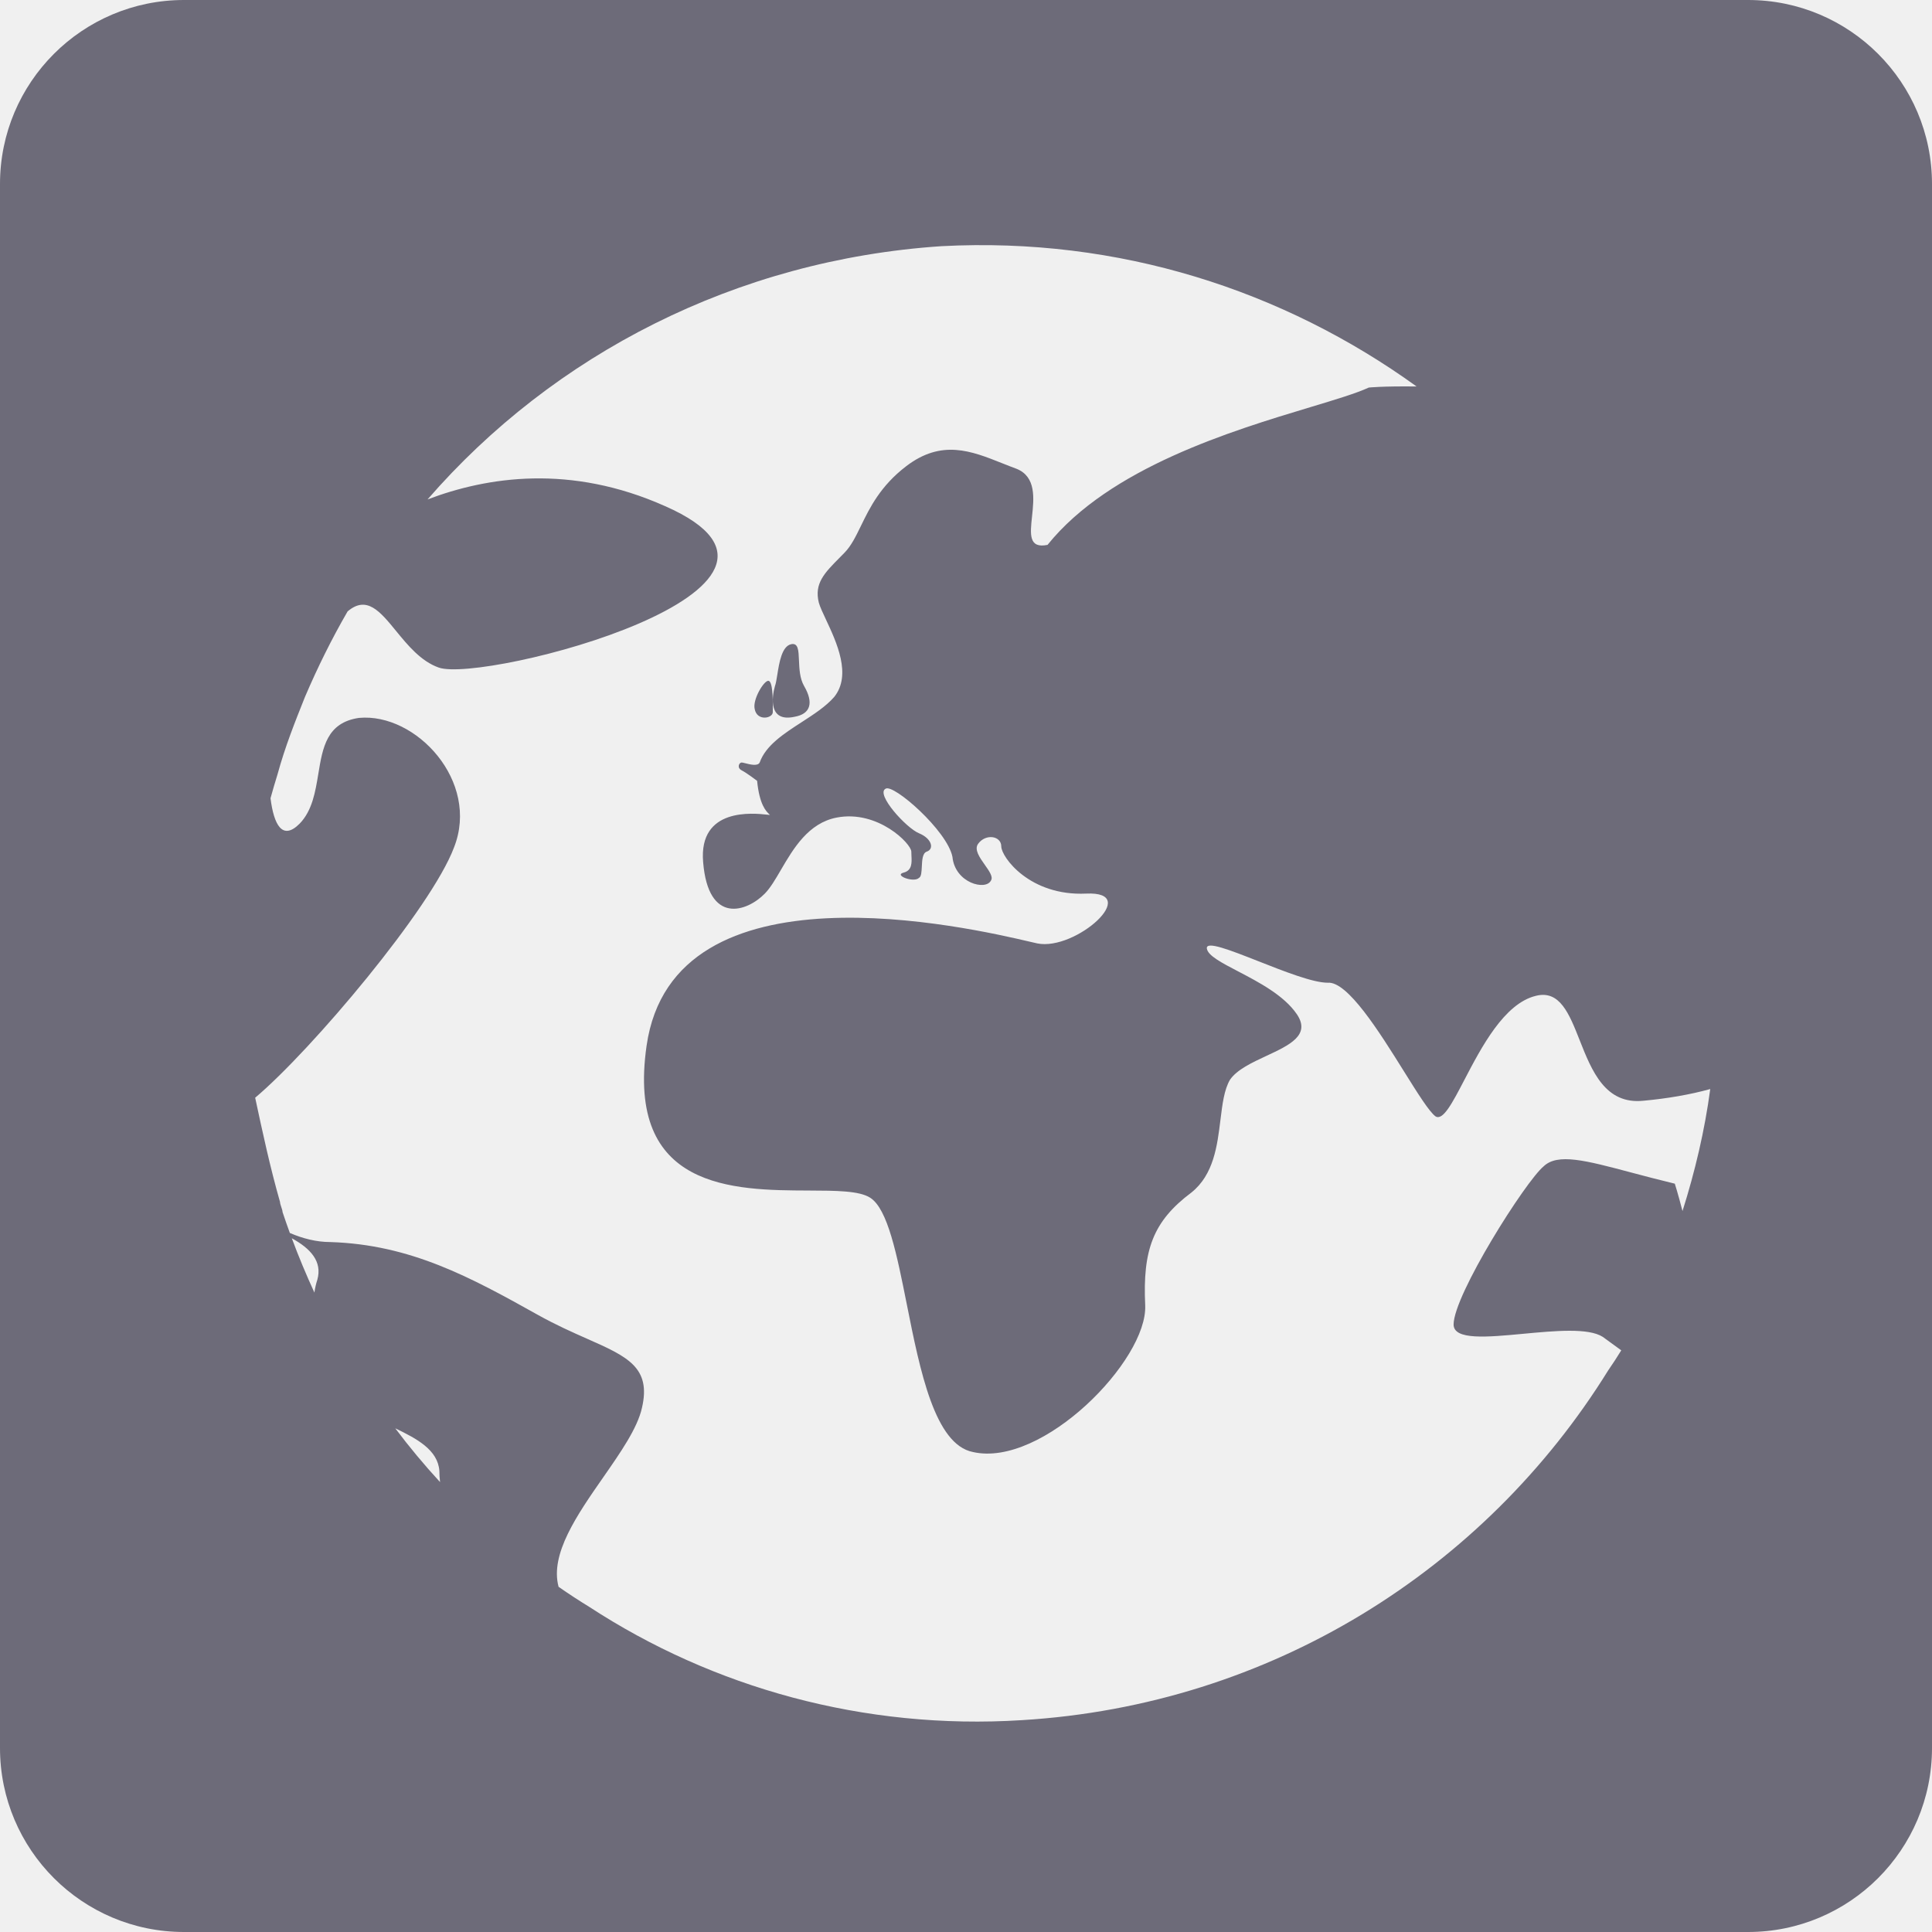
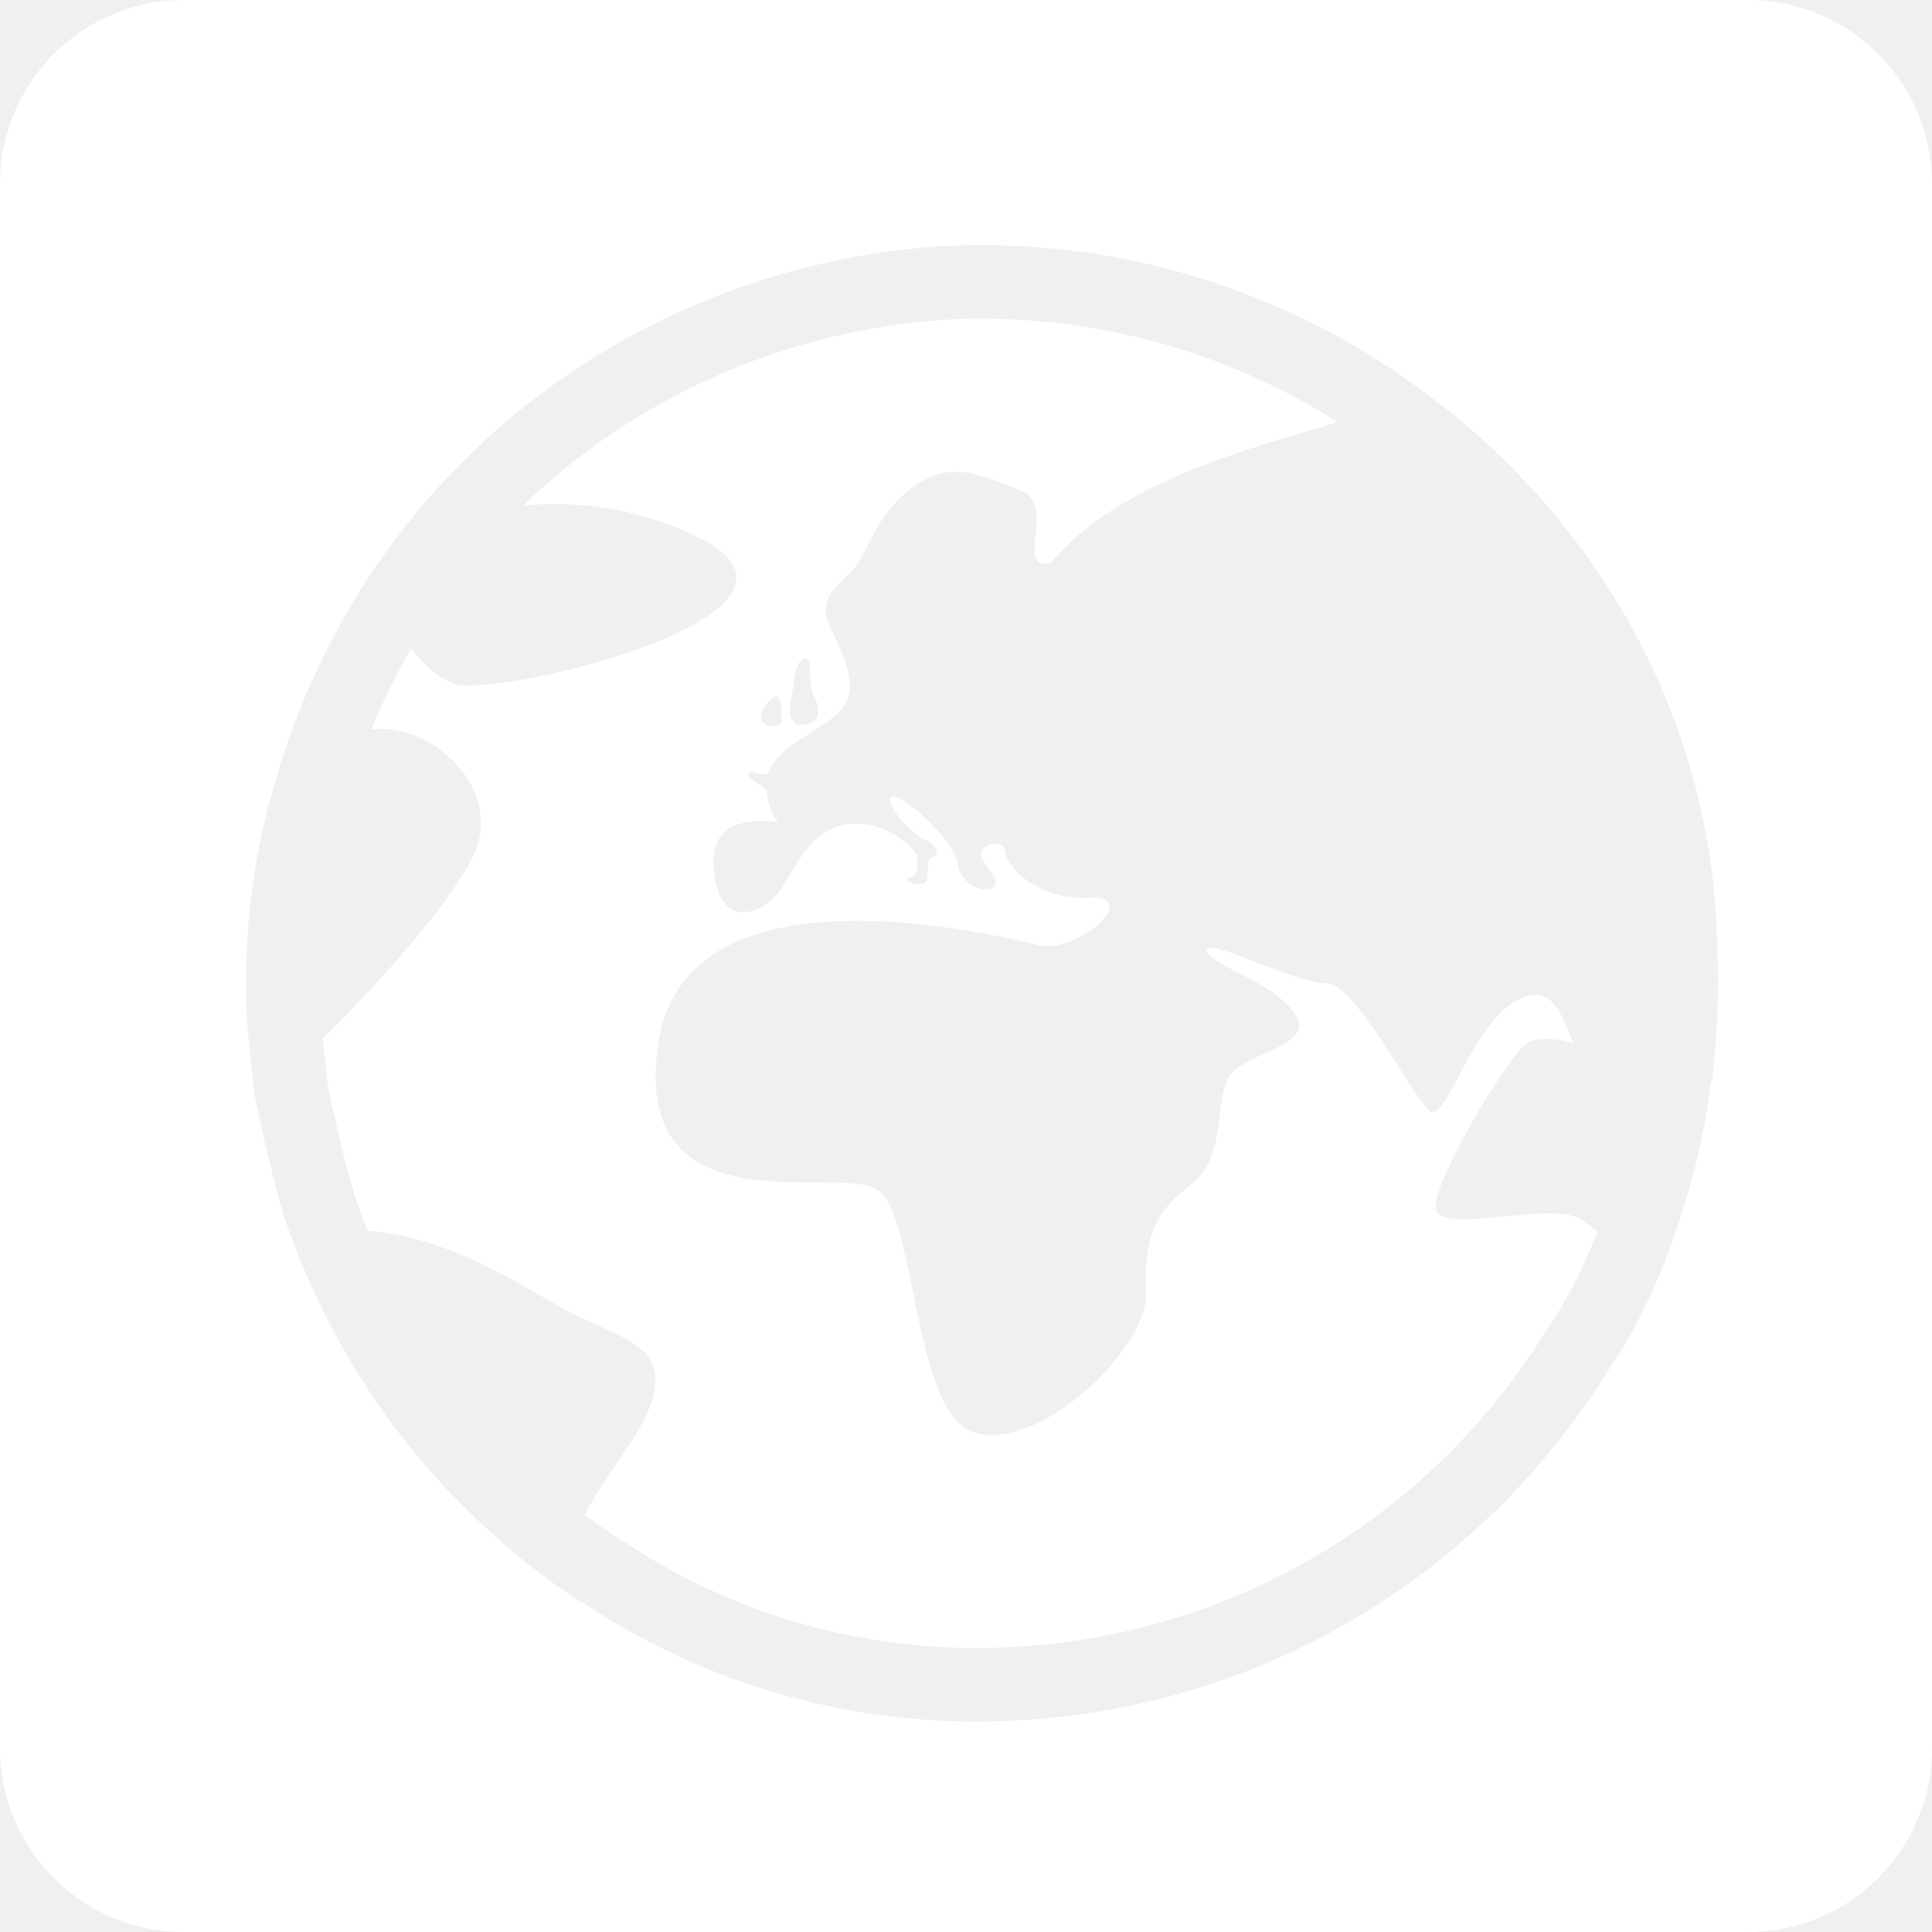
<svg xmlns="http://www.w3.org/2000/svg" width="105" height="105" viewBox="0 0 105 105" fill="none">
-   <path fill-rule="evenodd" clip-rule="evenodd" d="M10 0C4.477 0 0 4.477 0 10V95C0 100.523 4.477 105 10 105H95C100.523 105 105 100.523 105 95V10C105 4.477 100.523 0 95 0H10ZM74.39 21.063C74.39 21.063 75.114 20.981 76.989 21.004C69.745 15.777 60.811 12.872 51.171 13.379C40.009 14.123 30.085 19.256 23.236 27.143C26.474 25.914 30.998 25.209 36.151 27.51C46.294 31.968 26.279 37.144 23.844 36.281C22.872 35.937 22.159 35.065 21.523 34.288C20.654 33.226 19.931 32.342 18.891 33.229C18.024 34.727 17.264 36.267 16.586 37.849L16.585 37.85C16.039 39.217 15.492 40.583 15.082 42.087C14.948 42.517 14.821 42.95 14.702 43.383C14.883 44.821 15.344 45.706 16.283 44.765C16.971 44.058 17.138 43.038 17.301 42.051C17.535 40.627 17.758 39.27 19.51 39.016C22.608 38.728 26.093 42.465 24.674 46.058C23.443 49.347 16.933 57.077 13.868 59.659C14.273 61.548 14.679 63.437 15.219 65.326C15.219 65.394 15.253 65.497 15.287 65.599C15.322 65.702 15.356 65.804 15.356 65.873C15.483 66.254 15.615 66.633 15.753 67.01C16.458 67.312 17.205 67.503 17.952 67.503C22.326 67.64 25.572 69.416 29.242 71.466C30.209 72.006 31.107 72.404 31.893 72.752L31.893 72.752C34.089 73.724 35.407 74.308 34.887 76.522C34.639 77.626 33.729 78.932 32.782 80.293C31.372 82.318 29.878 84.463 30.358 86.24C30.903 86.62 31.46 86.985 32.033 87.335C38.732 91.709 46.934 94.033 55.546 93.486C69.079 92.666 80.699 85.284 87.397 74.485C87.647 74.125 87.885 73.759 88.112 73.388C87.76 73.127 87.434 72.892 87.109 72.658L87.108 72.657C86.325 72.156 84.508 72.327 82.792 72.488H82.792C80.83 72.673 79 72.845 79 71.985C79 70.374 82.914 64.195 83.892 63.389C84.652 62.66 86.17 63.063 88.641 63.72L88.641 63.72C89.354 63.909 90.146 64.119 91.022 64.33C91.022 64.33 91.205 64.901 91.44 65.819C92.122 63.664 92.65 61.428 92.948 59.187C91.846 59.494 90.591 59.705 89.336 59.821C87.242 60.05 86.51 58.197 85.852 56.534C85.282 55.09 84.768 53.791 83.469 54.122C81.749 54.539 80.51 56.917 79.582 58.697C78.927 59.953 78.427 60.912 78.022 60.676C77.675 60.424 77.048 59.419 76.307 58.233C74.959 56.074 73.237 53.317 72.156 53.409C71.358 53.409 69.8 52.796 68.402 52.245C66.863 51.639 65.518 51.109 65.591 51.557C65.653 51.939 66.386 52.321 67.289 52.792C68.406 53.376 69.784 54.095 70.48 55.119C71.251 56.255 70.078 56.802 68.83 57.383C68.043 57.75 67.226 58.13 66.848 58.681C66.529 59.223 66.433 60.012 66.328 60.868C66.157 62.264 65.965 63.837 64.753 64.809C62.658 66.376 62.099 67.944 62.239 70.936C62.378 73.928 56.651 79.77 52.88 78.915C50.802 78.508 50.005 74.508 49.284 70.893C48.745 68.191 48.249 65.703 47.293 65.094C46.697 64.713 45.444 64.709 43.957 64.703C39.871 64.687 34.015 64.664 35.141 56.829C36.603 46.661 52.733 50.424 55.98 51.182L55.98 51.182C56.145 51.22 56.277 51.251 56.372 51.272C58.467 51.699 62.099 48.422 59.026 48.565C55.953 48.707 54.417 46.57 54.417 46C54.417 45.43 53.579 45.287 53.16 45.857C52.932 46.167 53.24 46.602 53.524 47.004C53.763 47.342 53.986 47.657 53.858 47.852C53.579 48.422 51.903 47.995 51.763 46.569C51.483 45.145 48.55 42.58 48.131 42.865C47.572 43.15 49.249 45.002 49.947 45.287C50.645 45.572 50.785 46.142 50.366 46.285C50.135 46.363 50.116 46.745 50.099 47.096C50.085 47.381 50.072 47.646 49.947 47.709C49.668 47.994 48.55 47.567 49.109 47.425C49.576 47.305 49.555 46.887 49.535 46.503C49.532 46.428 49.528 46.355 49.528 46.285C49.528 45.857 47.712 44.005 45.477 44.432C43.932 44.728 43.121 46.114 42.444 47.271C42.143 47.787 41.868 48.257 41.566 48.565C40.589 49.562 38.493 50.274 38.214 46.855C37.959 43.867 40.955 44.195 41.698 44.276L41.698 44.276C41.77 44.284 41.821 44.29 41.846 44.29C41.839 44.282 41.831 44.275 41.822 44.267L41.807 44.252C41.641 44.094 41.276 43.748 41.147 42.437C41.147 42.437 40.589 42.01 40.309 41.867C40.03 41.725 40.17 41.44 40.309 41.44C40.344 41.44 40.414 41.458 40.501 41.48C40.763 41.547 41.182 41.654 41.287 41.44C41.619 40.508 42.594 39.878 43.564 39.251C44.225 38.823 44.885 38.397 45.338 37.877C46.299 36.679 45.463 34.897 44.892 33.678L44.892 33.678L44.892 33.678C44.716 33.304 44.565 32.982 44.5 32.748C44.244 31.706 44.806 31.14 45.651 30.289C45.73 30.209 45.812 30.126 45.896 30.04C46.26 29.669 46.508 29.16 46.791 28.579C47.268 27.598 47.845 26.412 49.249 25.338C51.175 23.864 52.79 24.508 54.452 25.17L54.452 25.17C54.718 25.276 54.985 25.382 55.255 25.481C56.319 25.915 56.194 27.085 56.088 28.075C55.985 29.034 55.9 29.823 56.931 29.613C60.308 25.414 66.954 23.412 71.207 22.13C72.582 21.716 73.708 21.377 74.39 21.063ZM17.088 70.25C16.643 69.284 16.232 68.299 15.859 67.297C16.871 67.854 17.528 68.552 17.246 69.553C17.171 69.781 17.119 70.014 17.088 70.25ZM23.916 80.548C23.059 79.619 22.247 78.643 21.482 77.626C22.657 78.191 23.795 78.797 23.879 79.938C23.879 80.142 23.892 80.346 23.916 80.548ZM43.174 38.957C44.055 38.805 44.231 38.198 43.703 37.287C43.463 36.874 43.441 36.335 43.422 35.885C43.4 35.343 43.383 34.928 42.998 35.011C42.491 35.12 42.349 36.014 42.244 36.677L42.244 36.677L42.244 36.677C42.202 36.936 42.167 37.159 42.117 37.287C41.941 37.894 41.765 39.26 43.174 38.957ZM41.754 37C42 37 42 38.021 42 38.362V38.702C42 39.043 41.139 39.213 41.016 38.532C40.893 38.021 41.508 37 41.754 37Z" fill="#6D6B79" />
+   <path fill-rule="evenodd" clip-rule="evenodd" d="M10 0C4.477 0 0 4.477 0 10V95C0 100.523 4.477 105 10 105H95C100.523 105 105 100.523 105 95V10C105 4.477 100.523 0 95 0H10ZM85.943 66.283C86.227 66.496 86.511 66.708 86.813 66.94C86.771 67.051 86.728 67.161 86.685 67.272C85.946 69.118 85.122 70.744 84.109 72.208L84.051 72.291L83.998 72.376C77.96 82.111 67.497 88.755 55.304 89.494L55.292 89.494C47.562 89.985 40.213 87.899 34.22 83.986L34.17 83.953L34.119 83.922C33.311 83.428 32.533 82.898 31.778 82.332C32.241 81.434 32.859 80.517 33.461 79.624L33.461 79.624C34.379 78.263 35.26 76.956 35.5 75.852C36.003 73.637 34.727 73.053 32.6 72.08C31.838 71.732 30.968 71.334 30.032 70.794C26.732 68.89 23.785 67.222 19.989 66.883C19.719 66.217 19.468 65.541 19.234 64.856C19.229 64.835 19.224 64.814 19.219 64.794V64.766L19.065 64.227C18.578 62.524 18.204 60.802 17.806 58.944C17.746 58.401 17.686 57.832 17.625 57.252L17.624 57.245C17.596 56.977 17.567 56.706 17.539 56.436C20.867 53.195 24.838 48.621 25.795 46.325C27.298 42.907 23.607 39.353 20.326 39.626C20.274 39.633 20.224 39.641 20.174 39.649L20.281 39.381C20.893 37.957 21.573 36.583 22.341 35.254L22.355 35.271C22.997 36.009 23.718 36.838 24.701 37.165C27.162 37.986 47.394 33.064 37.141 28.827C33.944 27.484 30.987 27.218 28.422 27.483C34.419 21.695 42.461 17.976 51.41 17.372C59.237 16.966 66.546 19.054 72.703 22.934C72.218 23.086 71.668 23.249 71.07 23.425C66.908 24.654 60.404 26.576 57.099 30.604C56.09 30.805 56.173 30.048 56.273 29.128C56.377 28.179 56.5 27.056 55.458 26.639C55.194 26.545 54.933 26.443 54.672 26.341L54.672 26.341C53.046 25.706 51.465 25.089 49.58 26.503C48.206 27.533 47.642 28.671 47.175 29.612C46.898 30.169 46.655 30.658 46.299 31.014C46.217 31.096 46.137 31.175 46.059 31.252C45.232 32.069 44.682 32.611 44.932 33.611C44.996 33.836 45.144 34.144 45.316 34.504C45.875 35.673 46.693 37.382 45.752 38.532C45.309 39.031 44.664 39.44 44.017 39.85L44.017 39.85C43.067 40.451 42.113 41.056 41.788 41.95C41.686 42.155 41.276 42.052 41.019 41.988L41.019 41.988L41.019 41.988C40.934 41.967 40.865 41.95 40.831 41.95C40.694 41.95 40.558 42.223 40.831 42.36C41.105 42.497 41.651 42.907 41.651 42.907C41.777 44.164 42.134 44.496 42.297 44.648C42.305 44.656 42.313 44.663 42.321 44.67C42.326 44.675 42.331 44.679 42.335 44.684C42.311 44.684 42.261 44.678 42.19 44.671C41.463 44.593 38.531 44.279 38.781 47.145C39.054 50.425 41.105 49.742 42.061 48.785C42.356 48.49 42.626 48.039 42.921 47.544C43.583 46.434 44.376 45.104 45.889 44.821C48.076 44.41 49.853 46.188 49.853 46.598C49.853 46.665 49.857 46.736 49.861 46.808C49.88 47.176 49.901 47.577 49.443 47.691C48.897 47.828 49.99 48.238 50.264 47.965C50.386 47.903 50.399 47.65 50.412 47.376C50.429 47.04 50.447 46.673 50.674 46.598C51.084 46.461 50.947 45.914 50.264 45.641C49.58 45.367 47.94 43.59 48.486 43.317C48.897 43.044 51.767 45.504 52.041 46.871C52.177 48.238 53.818 48.648 54.091 48.101C54.216 47.914 53.999 47.613 53.765 47.288C53.486 46.903 53.185 46.485 53.408 46.188C53.818 45.641 54.638 45.778 54.638 46.324C54.638 46.871 56.142 48.922 59.149 48.785C62.157 48.648 58.602 51.792 56.552 51.382C56.459 51.362 56.33 51.333 56.167 51.296C52.99 50.569 37.204 46.959 35.773 56.714C34.671 64.231 40.402 64.252 44.401 64.267H44.401C45.857 64.273 47.083 64.278 47.666 64.642C48.602 65.227 49.087 67.613 49.615 70.206C50.32 73.674 51.101 77.511 53.134 77.902C56.825 78.722 62.43 73.118 62.293 70.247C62.157 67.376 62.703 65.873 64.754 64.369C65.94 63.437 66.129 61.927 66.296 60.589C66.398 59.767 66.493 59.01 66.804 58.491C67.174 57.962 67.974 57.597 68.744 57.245C69.965 56.687 71.113 56.163 70.359 55.073C69.678 54.09 68.329 53.4 67.236 52.841C66.352 52.389 65.635 52.022 65.574 51.656C65.502 51.226 66.82 51.734 68.326 52.316C69.694 52.844 71.218 53.433 71.999 53.433C73.058 53.344 74.743 55.989 76.062 58.06C76.787 59.198 77.401 60.162 77.74 60.404C78.136 60.631 78.626 59.711 79.267 58.506C80.175 56.798 81.389 54.517 83.072 54.116C84.342 53.799 84.845 55.046 85.404 56.431L85.405 56.433C85.438 56.514 85.47 56.595 85.503 56.676C84.197 56.375 83.318 56.332 82.799 56.85C81.842 57.671 78.015 63.959 78.015 65.599C78.015 66.475 79.805 66.299 81.723 66.111C83.401 65.947 85.178 65.773 85.943 66.283ZM90.405 68.743C91.633 65.604 92.589 62.193 93 58.781L93.051 58.764C93.325 56.303 93.461 53.843 93.324 51.245C93.051 39.489 87.31 29.237 78.834 22.402L78.81 22.401C78.756 22.355 78.702 22.31 78.648 22.265C71.13 16.25 61.561 12.832 51.171 13.379C38.868 14.2 28.069 20.351 21.234 29.647C19.32 32.244 17.816 34.978 16.586 37.849L16.585 37.85L16.585 37.85C16.039 39.217 15.492 40.583 15.082 42.087C13.715 46.461 13.168 50.972 13.442 55.757C13.503 56.307 13.564 56.885 13.625 57.466C13.663 57.968 13.707 58.459 13.782 58.946C13.806 59.162 13.829 59.375 13.852 59.584L13.852 59.584C14.262 61.498 14.672 63.412 15.219 65.326C15.219 65.394 15.253 65.497 15.287 65.599C15.322 65.702 15.356 65.804 15.356 65.873C17.406 72.024 20.824 77.629 25.335 82.003C27.385 84.054 29.573 85.831 32.033 87.335C38.732 91.709 46.934 94.033 55.546 93.486C69.079 92.666 80.699 85.284 87.397 74.485C88.628 72.708 89.585 70.794 90.405 68.743ZM43.837 39.352C44.521 39.215 44.658 38.669 44.248 37.849C44.061 37.476 44.044 36.991 44.03 36.586C44.013 36.097 43.999 35.723 43.701 35.798C43.307 35.896 43.197 36.702 43.115 37.299L43.115 37.299C43.083 37.532 43.056 37.733 43.017 37.849C42.88 38.395 42.744 39.626 43.837 39.352ZM42.199 37.849C42.472 37.849 42.472 38.669 42.472 38.943V39.216C42.472 39.49 41.515 39.626 41.378 39.08C41.242 38.669 41.925 37.849 42.199 37.849Z" fill="white" />
</svg>
